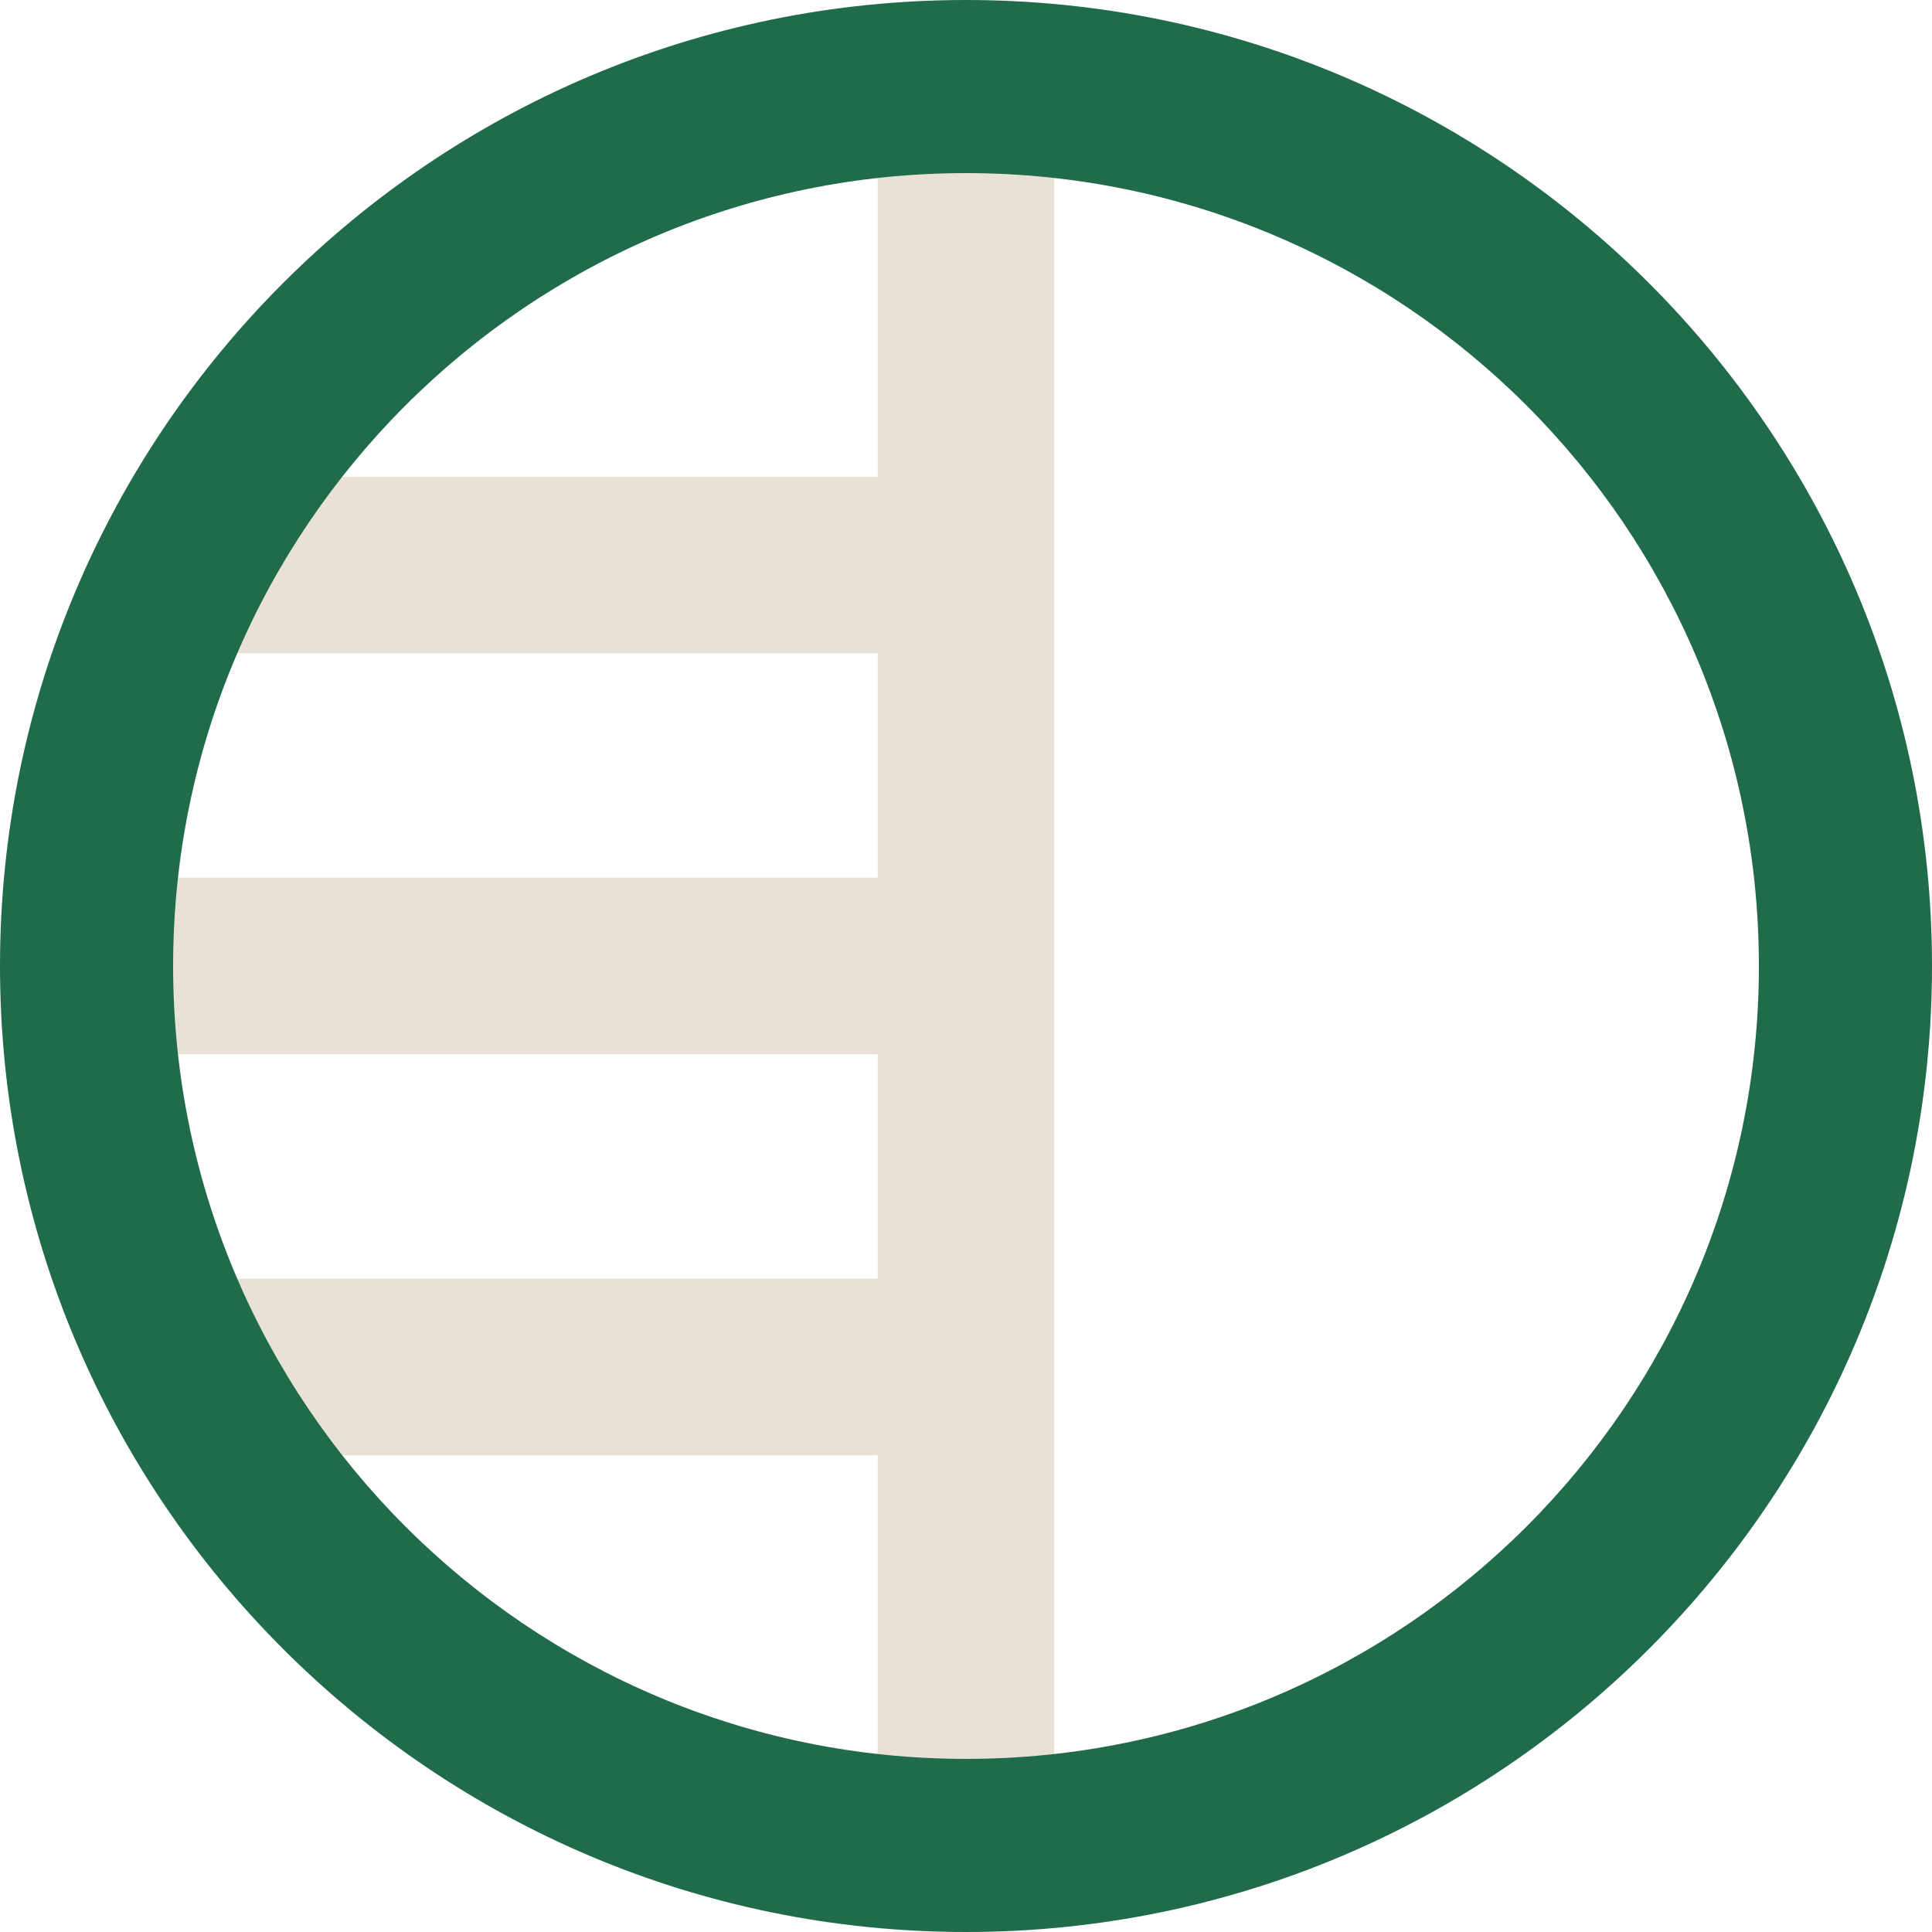
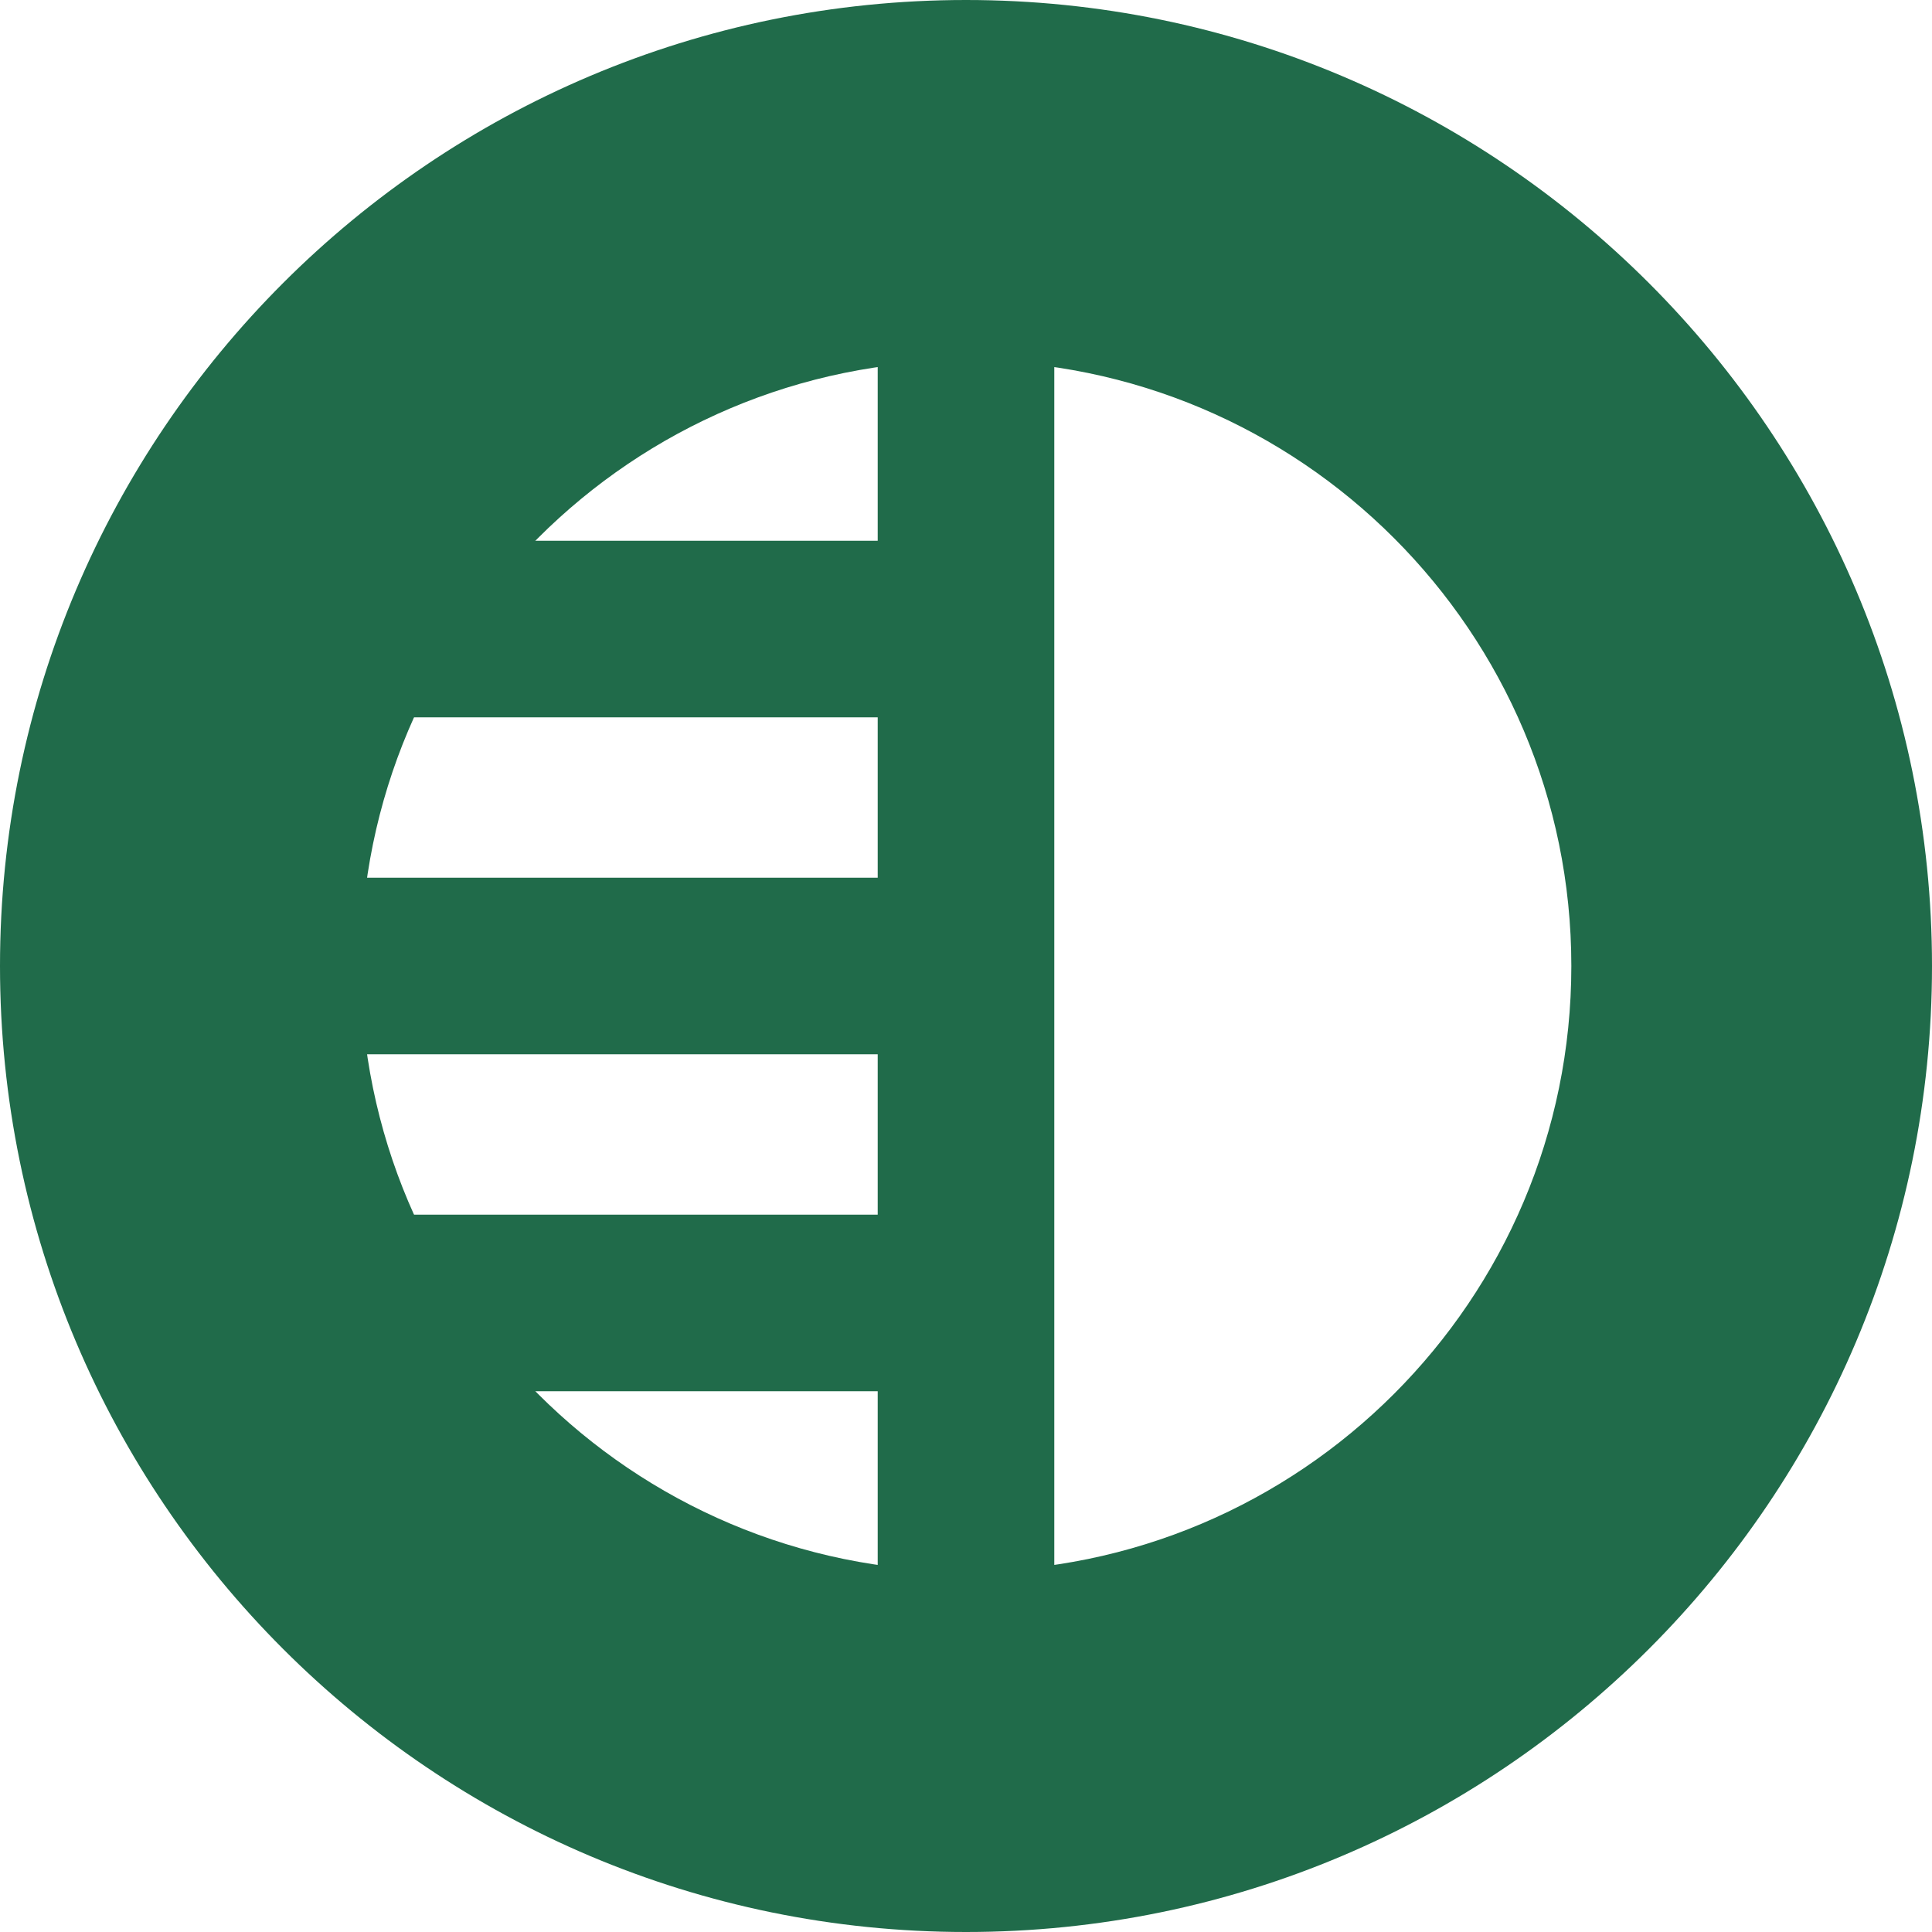
<svg xmlns="http://www.w3.org/2000/svg" width="100%" height="100%" viewBox="0 0 558 558" version="1.1" xml:space="preserve" style="fill-rule:evenodd;clip-rule:evenodd;stroke-linejoin:round;stroke-miterlimit:2;">
  <g transform="matrix(1,0,0,1,-21,-21)">
    <g transform="matrix(1.108696,0,0,4.08547,-7.108696,-686.641)">
-       <rect x="254" y="183" width="46" height="117" style="fill:rgb(232,226,214);" />
+       <rect x="254" y="183" width="46" height="117" style="fill:rgb(32,107,74);" />
    </g>
    <g transform="matrix(0,1.108696,-2.042735,-0,673.8205,-7.108696)">
-       <rect x="254" y="183" width="46" height="117" style="fill:rgb(232,226,214);" />
+       <rect x="254" y="183" width="46" height="117" style="fill:rgb(32,107,74);" />
    </g>
-     <g transform="matrix(0,1.108696,-2.042735,-0,673.8205,-122.9257)">
-       <rect x="254" y="183" width="46" height="117" style="fill:rgb(232,226,214);" />
+     <g transform="matrix(0,1.108696,-2.042735,-0,673.8205,-104.4257)">
+       <rect x="254" y="183" width="46" height="117" style="fill:rgb(32,107,74);" />
    </g>
-     <g transform="matrix(0,1.108696,-2.042735,-0,673.8205,108.7083)">
-       <rect x="254" y="183" width="46" height="117" style="fill:rgb(232,226,214);" />
+     <g transform="matrix(0,1.108696,-2.042735,-0,673.8205,90.20834)">
+       <rect x="254" y="183" width="46" height="117" style="fill:rgb(32,107,74);" />
    </g>
    <g transform="matrix(1.680723,0,0,1.680723,-153.7952,-131.9458)">
-       <path d="M270,91C361.618,91 436,165.382 436,257C436,348.618 361.618,423 270,423C178.382,423 104,348.618 104,257C104,165.382 178.382,91 270,91ZM270,120.749C194.801,120.749 133.749,181.801 133.749,257C133.749,332.199 194.801,393.251 270,393.251C345.199,393.251 406.251,332.199 406.251,257C406.251,181.801 345.199,120.749 270,120.749Z" style="fill:rgb(32,107,74);" />
+       <path d="M270,91C361.618,91 436,165.382 436,257C436,348.618 361.618,423 270,423C178.382,423 104,348.618 104,257C104,165.382 178.382,91 270,91ZM270,152.977C212.588,152.977 165.977,199.588 165.977,257C165.977,314.412 212.588,361.023 270,361.023C327.412,361.023 374.023,314.412 374.023,257C374.023,199.588 327.412,152.977 270,152.977Z" style="fill:rgb(32,107,74);" />
    </g>
  </g>
</svg>
